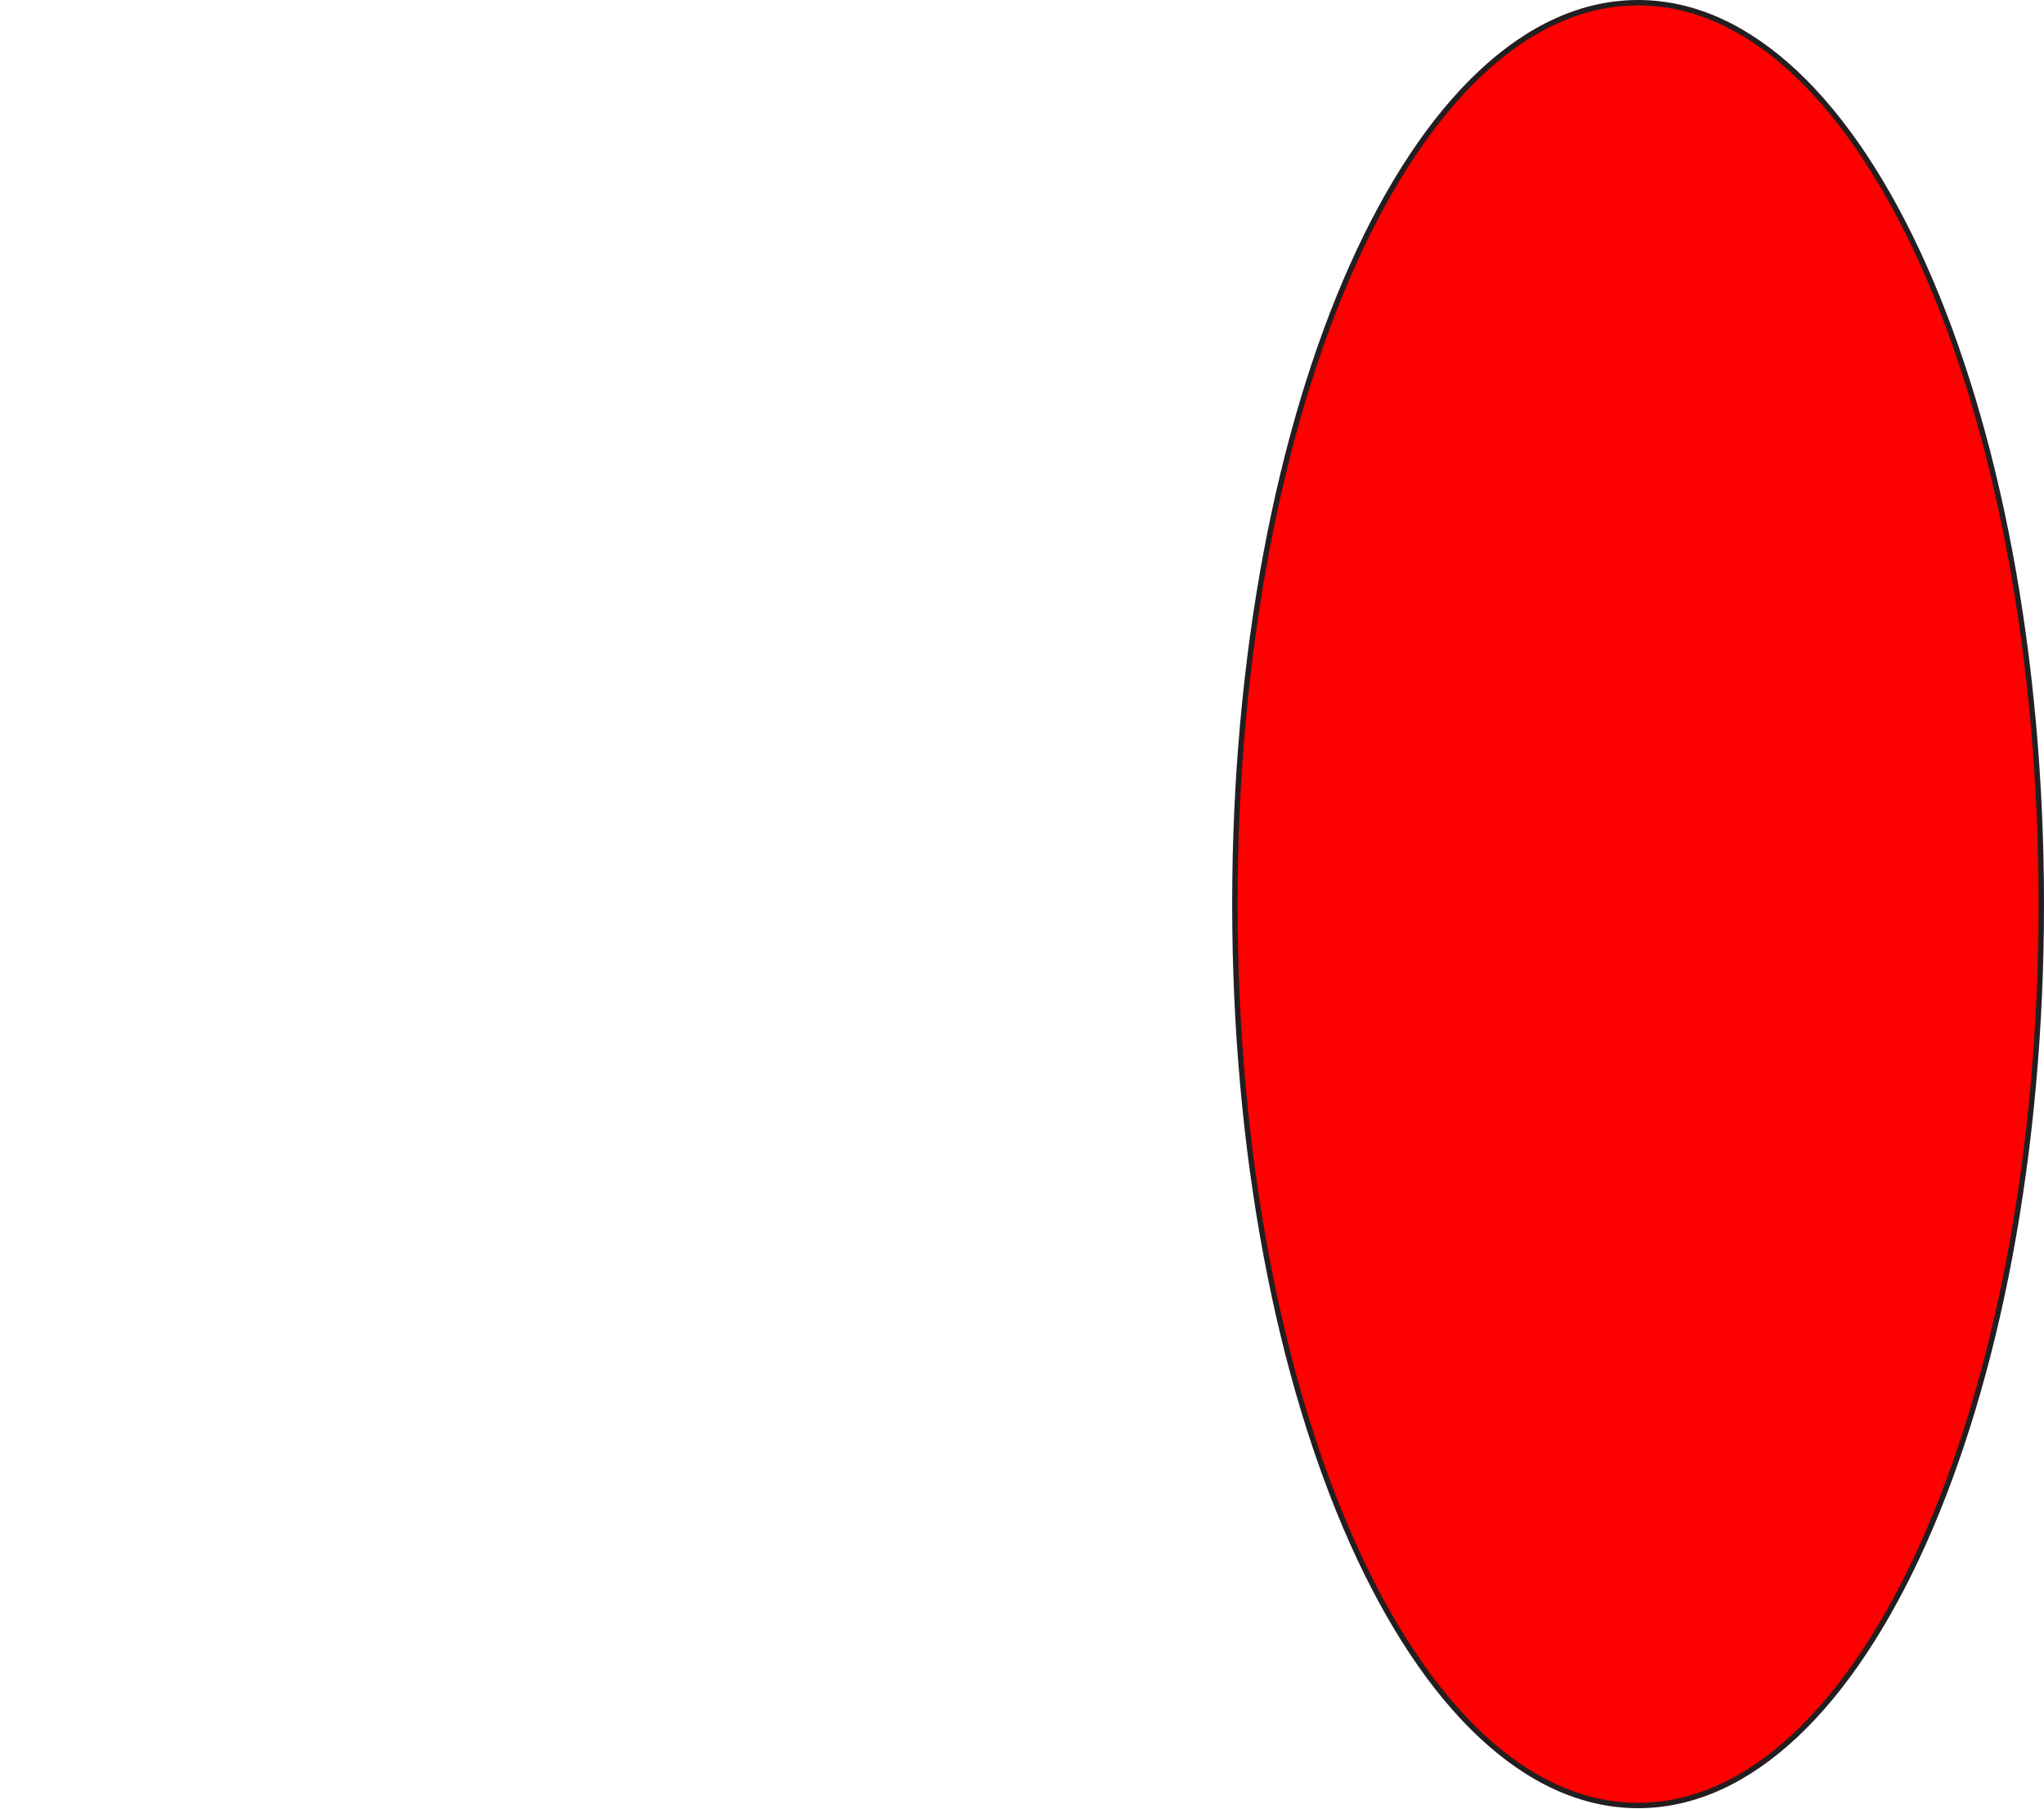
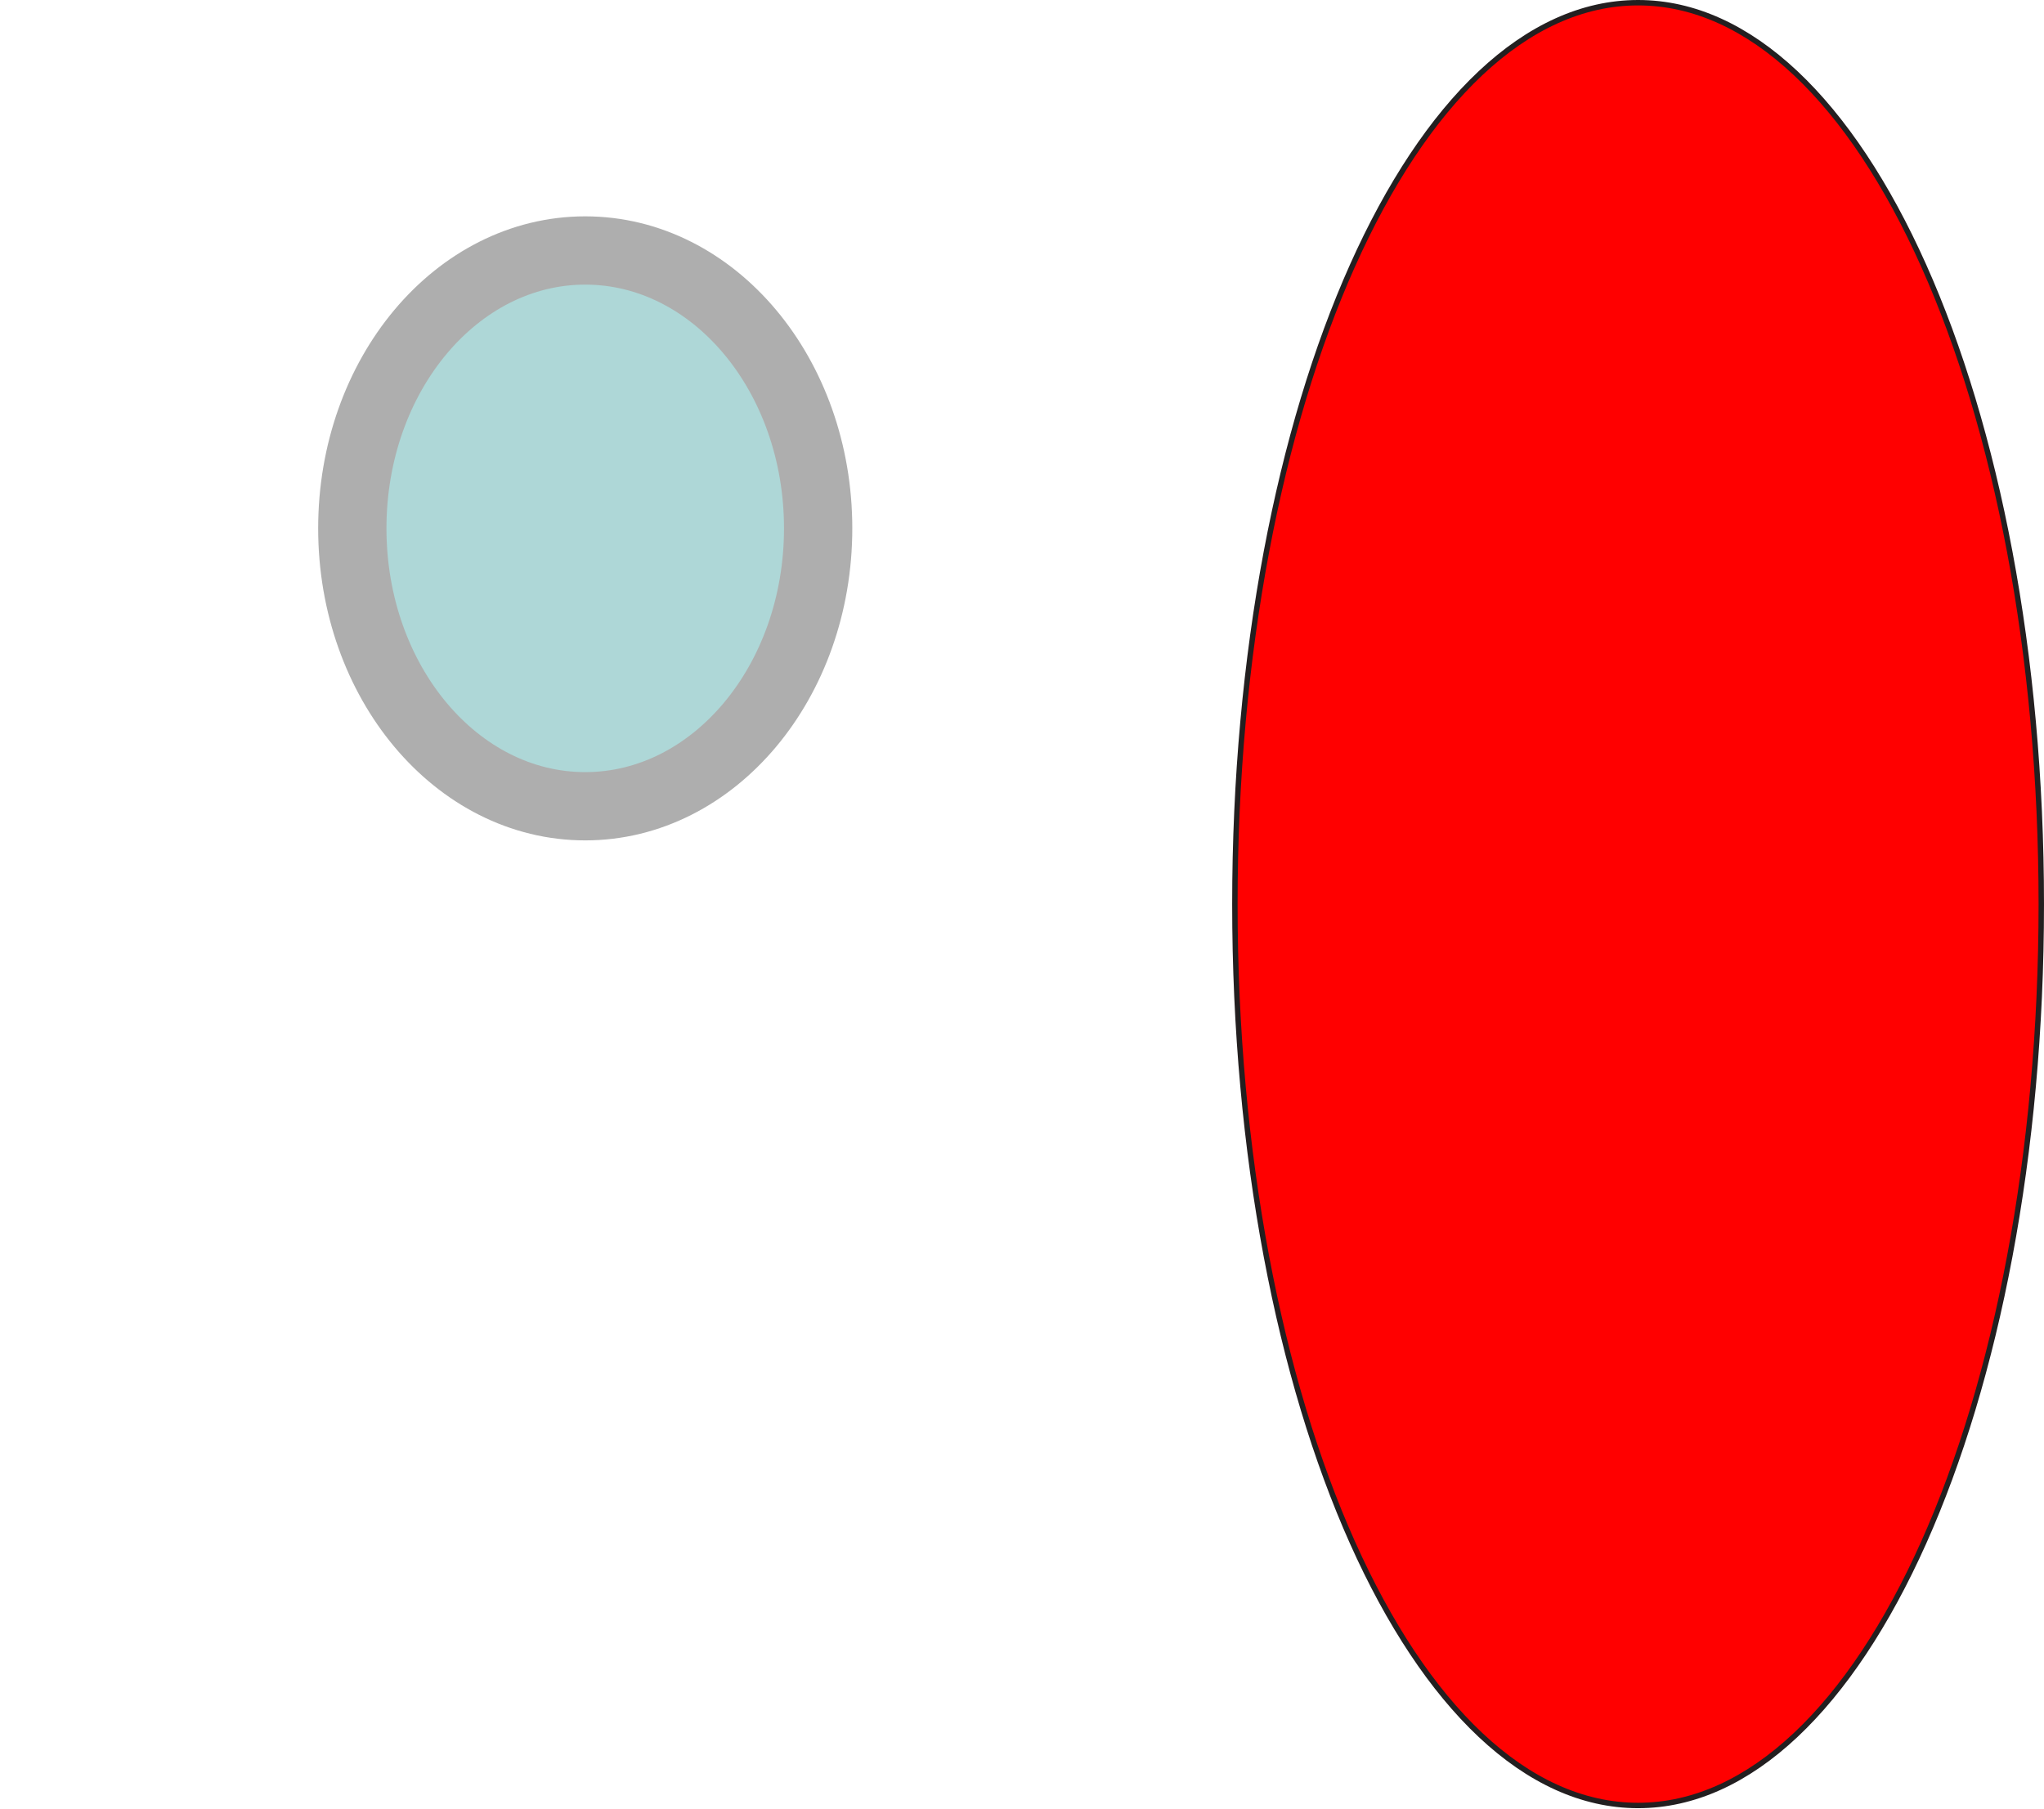
<svg xmlns="http://www.w3.org/2000/svg" id="Layer_1" x="0px" y="0px" width="376.975px" height="333.55px" viewBox="0 0 376.975 333.55" enable-background="new 0 0 376.975 333.55">
+   <defs id="defs47">
+     </defs>
  <g id="fig_21_document" fill="red" visibility="hidden">
-     <polygon fill-rule="evenodd" clip-rule="evenodd" stroke="#231F20" stroke-linecap="square" stroke-miterlimit="10" points="0.5,202.325 72.5,202.325 72.5,256.325 0.5,256.325 0.5,202.325" />
-     <text transform="matrix(1, 0, 0, 1, 14.2202, 233.206)">
-       <tspan x="0" y="0" fill="#231F20" font-family="'ArialMT'" font-size="9.9">do</tspan>
-       <tspan x="11.25" y="0" fill="#231F20" font-family="'ArialMT'" font-size="9.9">c</tspan>
-       <tspan x="16.199" y="0" fill="#231F20" font-family="'ArialMT'" font-size="9.9">u</tspan>
-       <tspan x="21.824" y="0" fill="#231F20" font-family="'ArialMT'" font-size="9.9">m</tspan>
-       <tspan x="30.368" y="0" fill="#231F20" font-family="'ArialMT'" font-size="9.9">en</tspan>
-       <tspan x="41.617" y="0" fill="#231F20" font-family="'ArialMT'" font-size="9.9">t</tspan>
+     <polygon fill-rule="evenodd" clip-rule="evenodd" stroke="#231F20" stroke-linecap="square" stroke-miterlimit="10" points="0.5,202.325 72.5,202.325 72.5,256.325 0.5,256.325 0.5,202.325" id="polygon6" />
+     <text transform="matrix(1, 0, 0, 1, 14.2202, 233.206)" id="text8">
+       <tspan x="0" y="0" fill="#231F20" font-family="'ArialMT'" font-size="9.9" id="tspan10">do</tspan>
+       <tspan x="11.25" y="0" fill="#231F20" font-family="'ArialMT'" font-size="9.9" id="tspan12">c</tspan>
+       <tspan x="16.199" y="0" fill="#231F20" font-family="'ArialMT'" font-size="9.9" id="tspan14">u</tspan>
+       <tspan x="21.824" y="0" fill="#231F20" font-family="'ArialMT'" font-size="9.9" id="tspan16">m</tspan>
+       <tspan x="30.368" y="0" fill="#231F20" font-family="'ArialMT'" font-size="9.9" id="tspan18">en</tspan>
+       <tspan x="41.617" y="0" fill="#231F20" font-family="'ArialMT'" font-size="9.9" id="tspan20">t</tspan>
    </text>
-     <line fill="none" stroke="#231F20" stroke-linecap="square" stroke-miterlimit="10" x1="72.5" y1="229.325" x2="113.9" y2="229.325" />
+     <line fill="none" stroke="#231F20" stroke-linecap="square" stroke-miterlimit="10" x1="72.5" y1="229.325" x2="113.9" y2="229.325" id="line22" />
  </g>
  <g id="fig_21_indexing" visibility="hidden" fill="red">
-     <polygon stroke="#231F20" stroke-linecap="square" stroke-miterlimit="10" points="171.725,215.825 177.125,216.95 179.6,218.075 181.625,219.875 183.425,221.9 184.775,224.15 185.675,226.625 185.9,229.325 184.775,234.726 183.425,236.976 181.625,239 179.6,240.575 177.125,241.7 174.425,242.601 171.725,242.825 132.575,242.825 128.075,242.825 122.675,241.7 120.2,240.575 118.175,239 116.375,236.976 115.025,234.726 114.125,232.025 113.9,229.325 115.025,224.15 116.375,221.9 118.175,219.875 120.2,218.3 122.675,216.95 125.375,216.05 128.075,215.825 165.2,215.825 171.725,215.825" />
-     <text transform="matrix(1, 0, 0, 1, 130.994, 233.206)" class="styleTxtTitre">
-       <tspan x="0" y="0">indexer</tspan>
+     <polygon stroke="#231F20" stroke-linecap="square" stroke-miterlimit="10" points="171.725,215.825 177.125,216.95 179.6,218.075 181.625,219.875 183.425,221.9 184.775,224.15 185.675,226.625 185.9,229.325 184.775,234.726 183.425,236.976 181.625,239 179.6,240.575 177.125,241.7 174.425,242.601 171.725,242.825 132.575,242.825 128.075,242.825 122.675,241.7 120.2,240.575 118.175,239 116.375,236.976 115.025,234.726 114.125,232.025 113.9,229.325 115.025,224.15 116.375,221.9 118.175,219.875 120.2,218.3 122.675,216.95 125.375,216.05 128.075,215.825 165.2,215.825 171.725,215.825" id="polygon25" />
+     <text transform="matrix(1, 0, 0, 1, 130.994, 233.206)" class="styleTxtTitre" id="text27">
+       <tspan x="0" y="0" id="tspan29">indexer</tspan>
    </text>
-     <path fill-rule="evenodd" clip-rule="evenodd" stroke="#231F20" stroke-linecap="square" stroke-miterlimit="10" d="   M116.825,251.601c0-4.875,3.9-8.775,8.775-8.775h48.6c4.875,0,8.775,3.9,8.775,8.775v22.05c0,4.875-3.9,8.774-8.775,8.774h-48.6   c-4.875,0-8.775-3.899-8.775-8.774V247.7V251.601z" />
+     <path fill-rule="evenodd" clip-rule="evenodd" stroke="#231F20" stroke-linecap="square" stroke-miterlimit="10" d="   M116.825,251.601c0-4.875,3.9-8.775,8.775-8.775h48.6c4.875,0,8.775,3.9,8.775,8.775v22.05c0,4.875-3.9,8.774-8.775,8.774h-48.6   c-4.875,0-8.775-3.899-8.775-8.774V247.7V251.601z" id="path31" />
    <text id="fig_21_indexing_date" class="styleTxtAttribut" transform="matrix(1, 0, 0, 1, 137.072, 255.261)">***</text>
    <text id="fig_21_indexing_place" class="styleTxtAttribut" transform="matrix(1, 0, 0, 1, 134.822, 267.183)">***</text>
    <text id="fig_21_indexing_id" class="styleTxtAttribut" transform="matrix(1, 0, 0, 1, 142.923, 279.104)">***</text>
-     <line fill="none" stroke="#231F20" stroke-linecap="square" stroke-miterlimit="10" x1="185.9" y1="229.325" x2="233.6" y2="229.55" />
+     <line fill="none" stroke="#231F20" stroke-linecap="square" stroke-miterlimit="10" x1="185.9" y1="229.325" x2="233.6" y2="229.55" id="line36" />
  </g>
  <g id="fig_21_indexer" fill="red">
-     <path stroke="#231F20" stroke-linecap="square" stroke-miterlimit="10" d="M227.75,166.775  C227.75,74.4,260.8,0.5,302.113,0.5c41.313,0,74.361,73.9,74.361,166.275S343.426,333.05,302.113,333.05  C260.8,333.05,227.75,259.15,227.75,166.775L227.75,166.775z" />
-     <text class="styleTxtTitre" transform="matrix(1, 0, 0, 1, 279.494, 167.276)">
-       <tspan x="0" y="0">indexer</tspan>
+     <path stroke="#231F20" stroke-linecap="square" stroke-miterlimit="10" d="M227.75,166.775  C227.75,74.4,260.8,0.5,302.113,0.5c41.313,0,74.361,73.9,74.361,166.275S343.426,333.05,302.113,333.05  C260.8,333.05,227.75,259.15,227.75,166.775L227.75,166.775z" id="path39" />
+     <text class="styleTxtTitre" transform="matrix(1, 0, 0, 1, 279.494, 167.276)" id="text41">
+       <tspan x="0" y="0" id="tspan43">indexer</tspan>
    </text>
    <text id="fig_21_indexer_name" class="styleTxtAttribut" transform="matrix(1, 0, 0, 1, 279.494, 179.214)">***</text>
  </g>
+   <path style="opacity:0.32;fill:#008080;fill-opacity:1;fill-rule:nonzero;stroke:#000000;stroke-width:12.595;stroke-miterlimit:4;stroke-dasharray:none;stroke-dashoffset:0;stroke-opacity:1" id="path2424" d="M 150.892,97.466 A 42.957,51.26 0 1 1 64.977,97.466 A 42.957,51.26 0 1 1 150.892,97.466 z" />
</svg>
